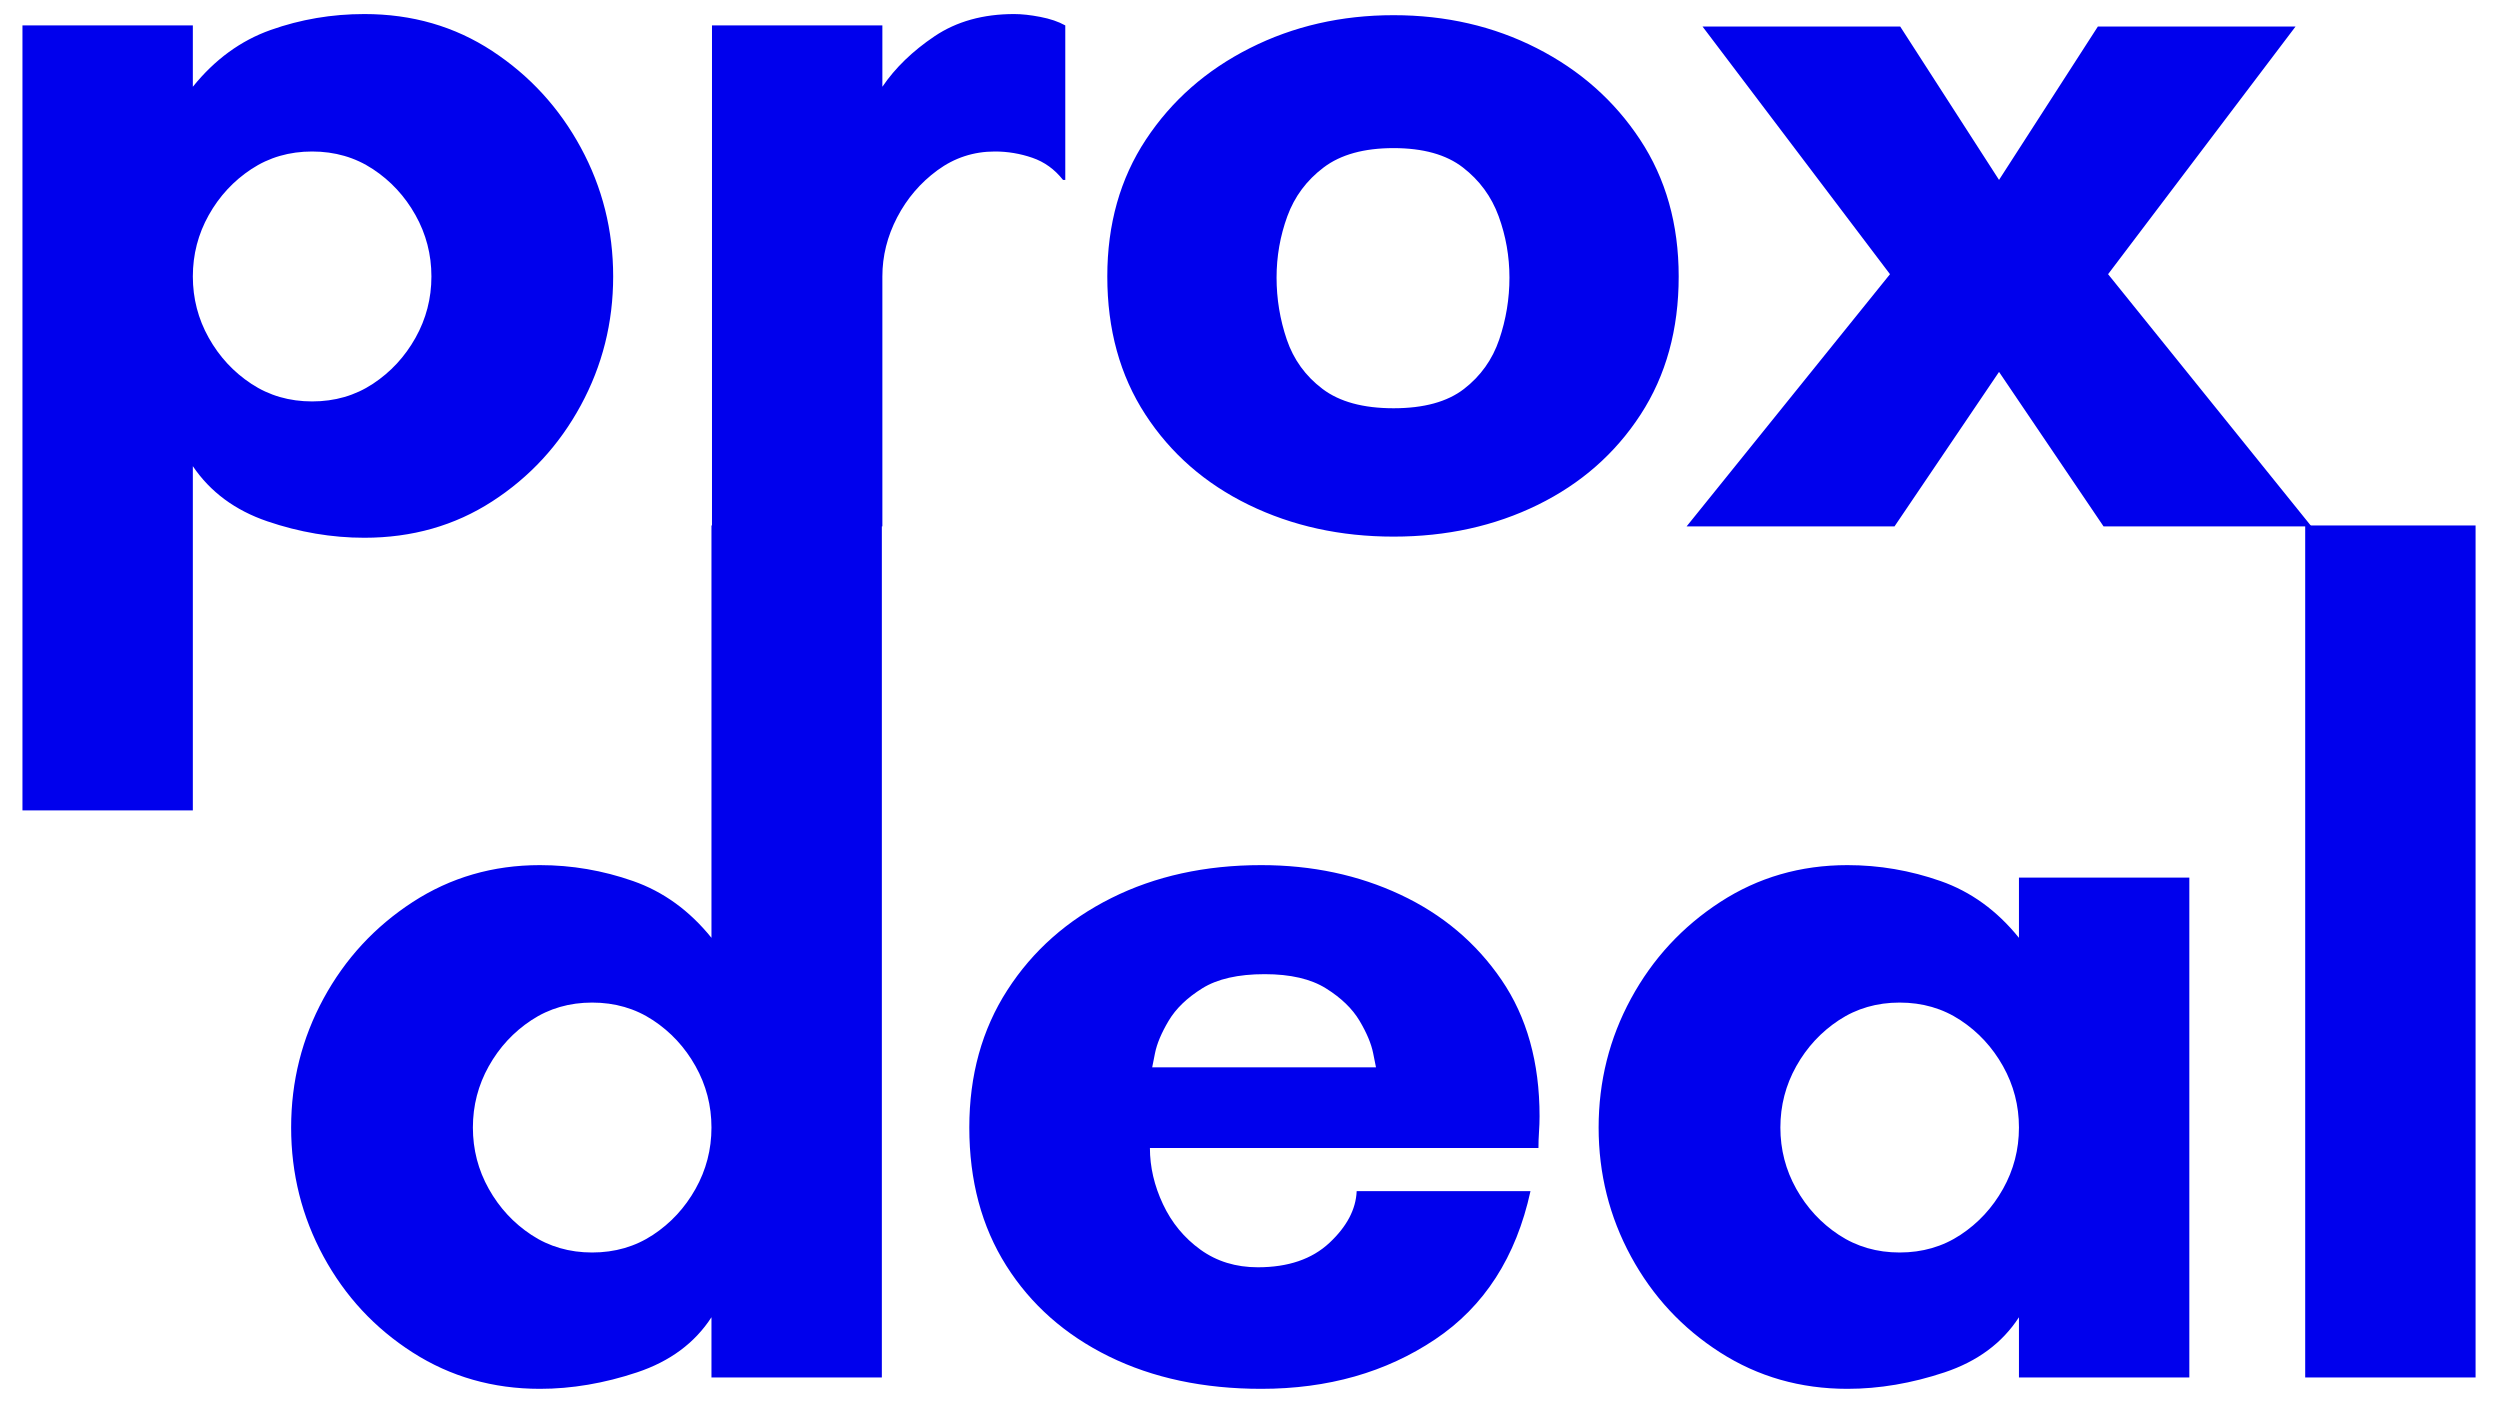
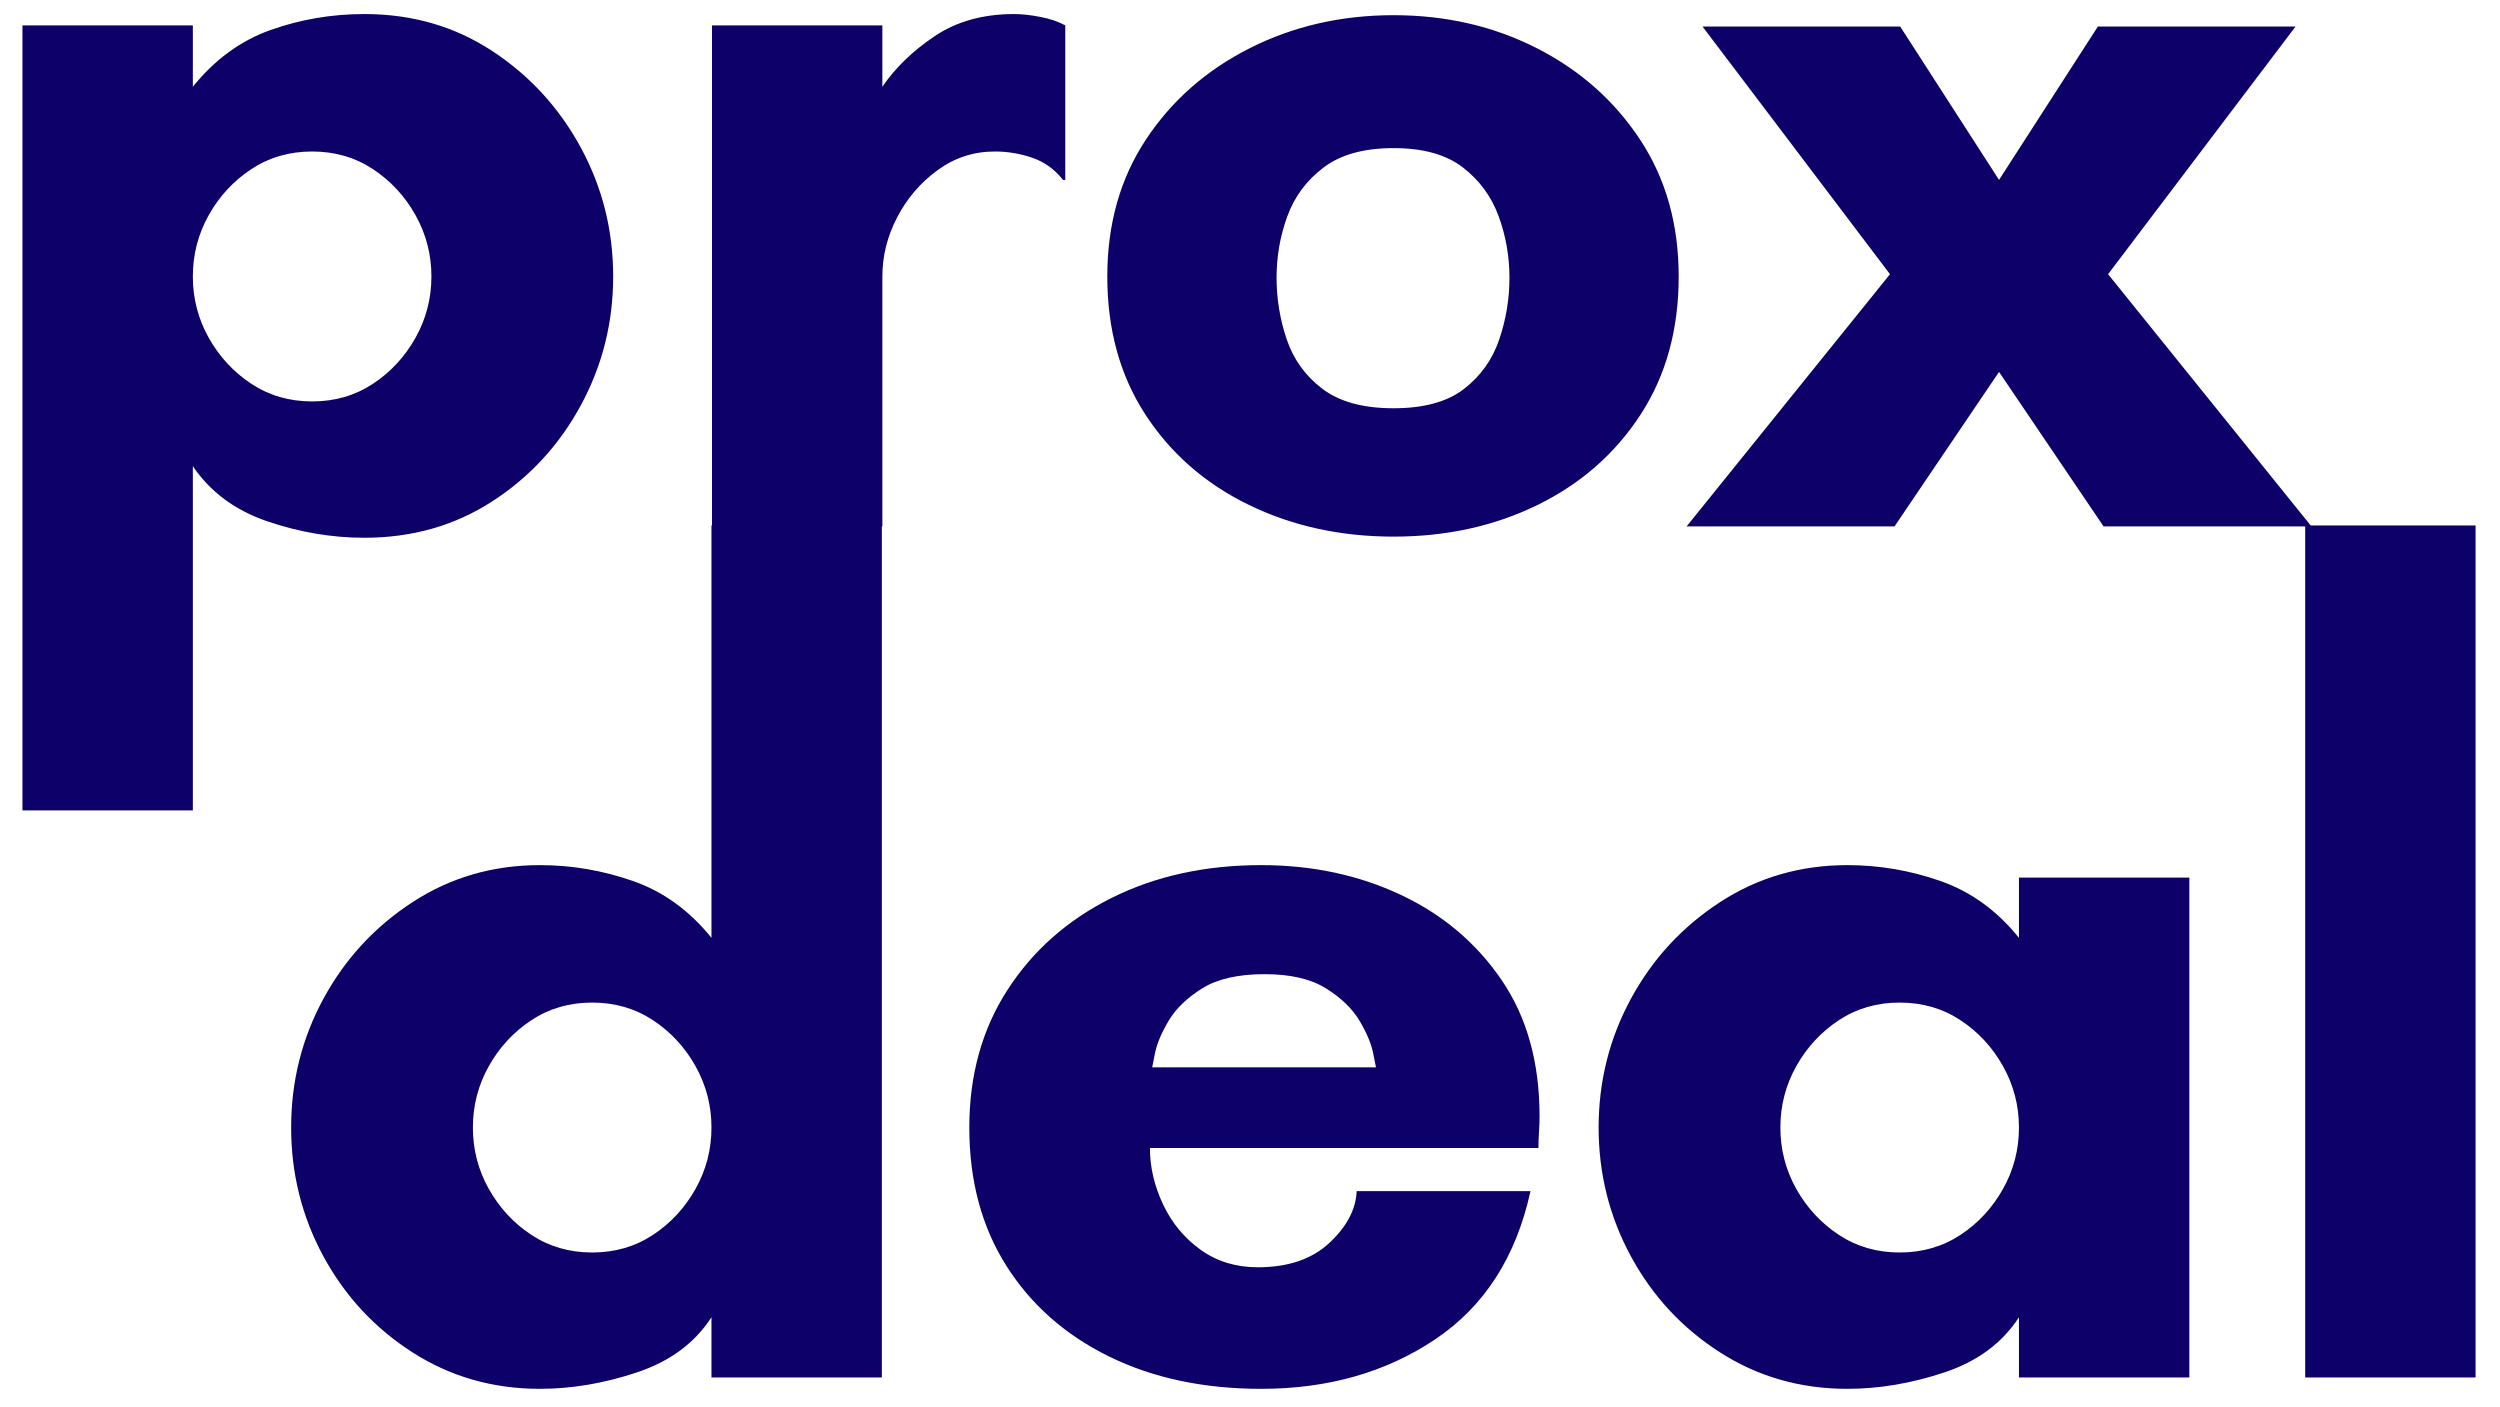
<svg xmlns="http://www.w3.org/2000/svg" width="1920" height="1080" version="1.0" viewBox="0 0 1440 810">
  <defs>
    <clipPath id="b">
      <path d="M0 0h1334v470H0z" />
    </clipPath>
    <clipPath id="c">
      <path d="M0 0h1296v638H0z" />
    </clipPath>
    <clipPath id="a">
      <path d="M0 0h1440v810H0z" />
    </clipPath>
  </defs>
-   <g fill="#0000ed" clip-path="url(#a)">
+   <g fill="#0d0069" clip-path="url(#a)">
    <g clip-path="url(#b)">
      <path d="M111.076 159.25c0 12.648 3.05 24.421 9.156 35.327 6.113 10.907 14.297 19.743 24.547 26.5 10.25 6.762 21.922 10.141 35.015 10.141 13.082 0 24.75-3.379 35-10.14 10.25-6.758 18.426-15.594 24.532-26.5 6.113-10.907 9.171-22.68 9.171-35.329 0-12.656-3.058-24.437-9.171-35.344-6.106-10.906-14.282-19.738-24.532-26.5-10.25-6.757-21.918-10.14-35-10.14-13.093 0-24.765 3.383-35.015 10.14-10.25 6.762-18.434 15.594-24.547 26.5-6.106 10.907-9.156 22.688-9.156 35.344Zm0 307.546H12.935V14.64h98.14v35.328c12.657-15.695 27.598-26.598 44.829-32.703 17.226-6.113 35.222-9.172 53.984-9.172 27.477 0 52.016 7.09 73.61 21.266 21.593 14.18 38.601 32.718 51.03 55.625 12.438 22.898 18.657 47.652 18.657 74.265 0 26.606-6.219 51.36-18.656 74.266-12.43 22.906-29.438 41.34-51.032 55.297-21.593 13.96-46.132 20.937-73.609 20.937-18.762 0-37.414-3.164-55.953-9.484-18.531-6.332-32.82-16.914-42.86-31.75ZM573.025 87.265c-12.21 0-23.226 3.601-33.047 10.797-9.812 7.199-17.558 16.25-23.234 27.156-5.668 10.906-8.5 22.25-8.5 34.031v143.953h-98.14V14.64h98.14v35.328c7.414-10.906 17.445-20.61 30.094-29.11 12.656-8.507 27.925-12.765 45.812-12.765 4.363 0 9.379.547 15.047 1.64 5.676 1.087 10.477 2.72 14.406 4.907v88.984h-1.312c-4.805-6.101-10.696-10.351-17.672-12.75a65.81 65.81 0 0 0-21.594-3.61Zm229.668 147.89c17.446 0 30.97-3.707 40.563-11.125 9.601-7.414 16.367-16.906 20.297-28.468a110.16 110.16 0 0 0 5.89-35.657c0-12.218-2.074-24-6.218-35.343-4.149-11.344-11.024-20.719-20.625-28.125-9.594-7.414-22.899-11.125-39.907-11.125-17.011 0-30.43 3.71-40.25 11.125-9.812 7.406-16.793 16.781-20.937 28.125-4.137 11.343-6.203 23.125-6.203 35.343 0 12.211 1.957 24.094 5.875 35.657 3.926 11.562 10.797 21.054 20.61 28.468 9.82 7.418 23.456 11.125 40.905 11.125Zm0-226.406c30.102 0 57.586 6.328 82.454 18.985 24.863 12.648 44.707 30.203 59.53 52.671 14.833 22.461 22.25 48.743 22.25 78.844 0 30.531-7.308 57.031-21.921 79.5-14.606 22.469-34.344 39.813-59.219 52.031-24.867 12.211-52.562 18.313-83.094 18.313-30.53 0-58.34-6.102-83.421-18.313-25.086-12.218-44.934-29.562-59.547-52.03-14.618-22.47-21.922-48.97-21.922-79.5 0-30.102 7.41-56.384 22.234-78.845 14.832-22.468 34.79-40.023 59.875-52.671 25.082-12.657 52.676-18.985 82.781-18.985Zm177.969 6.547h113.86l56.921 88.328 56.922-88.328h113.86l-107.97 142.64 117.126 145.266h-119.735l-60.203-88.984-60.203 88.984H971.49l117.14-145.265Zm0 0" />
    </g>
    <g clip-path="url(#c)" transform="translate(144 172)">
      <path d="M265.804 477.468c0-12.656-3.059-24.438-9.172-35.344-6.106-10.906-14.281-19.738-24.531-26.5-10.25-6.758-21.922-10.14-35.016-10.14-13.086 0-24.75 3.382-35 10.14-10.25 6.762-18.434 15.594-24.547 26.5-6.105 10.906-9.156 22.688-9.156 35.344 0 12.648 3.05 24.422 9.156 35.328 6.113 10.906 14.297 19.742 24.547 26.5 10.25 6.762 21.914 10.14 35 10.14 13.094 0 24.766-3.378 35.016-10.14 10.25-6.758 18.425-15.594 24.53-26.5 6.114-10.906 9.173-22.68 9.173-35.328Zm98.14-346.813v490.766h-98.14v-34.687c-9.606 14.835-23.899 25.417-42.875 31.75-18.969 6.32-37.617 9.484-55.938 9.484-27.043 0-51.469-6.977-73.281-20.938-21.813-13.957-38.938-32.39-51.375-55.296-12.43-22.907-18.64-47.66-18.64-74.266 0-26.613 6.21-51.367 18.64-74.266 12.437-22.906 29.562-41.445 51.375-55.625 21.812-14.176 46.238-21.265 73.281-21.265 18.32 0 36.207 3.058 53.656 9.172 17.446 6.105 32.5 17.007 45.157 32.703V130.655ZM519.663 442.78h128.906l-1.64-8.171c-1.086-5.458-3.7-11.676-7.844-18.657-4.149-6.976-10.586-13.191-19.313-18.64-8.718-5.457-20.496-8.188-35.328-8.188-15.273 0-27.273 2.73-36 8.188-8.719 5.449-15.152 11.664-19.297 18.64-4.148 6.98-6.765 13.2-7.86 18.657-1.085 5.449-1.624 8.171-1.624 8.171Zm223.125 28.141c0 3.055-.11 6.105-.328 9.156a133.04 133.04 0 0 0-.313 9.172H518.35c0 10.906 2.508 21.703 7.532 32.39 5.02 10.688 12.218 19.415 21.593 26.173 9.375 6.761 20.391 10.14 33.047 10.14 17.446 0 31.188-4.687 41.22-14.062 10.03-9.383 15.265-19.313 15.702-29.781h100.11c-8.282 37.949-26.602 66.414-54.954 85.39-28.355 18.98-61.73 28.469-100.125 28.469-33.148 0-62.37-6.215-87.671-18.64-25.305-12.438-45.043-29.891-59.22-52.36-14.179-22.469-21.265-48.969-21.265-79.5 0-30.102 7.305-56.492 21.922-79.172 14.613-22.687 34.566-40.352 59.86-53 25.3-12.656 54.093-18.984 86.374-18.984 29.227 0 55.946 5.672 80.157 17.015 24.218 11.344 43.629 27.703 58.234 49.078 14.613 21.375 21.922 47.547 21.922 78.516Zm276.13 6.547c0-12.656-3.059-24.438-9.172-35.344-6.105-10.906-14.281-19.738-24.531-26.5-10.25-6.758-21.922-10.14-35.016-10.14-13.086 0-24.75 3.382-35 10.14-10.25 6.762-18.433 15.594-24.547 26.5-6.105 10.906-9.156 22.688-9.156 35.344 0 12.648 3.05 24.422 9.156 35.328 6.114 10.906 14.297 19.742 24.547 26.5 10.25 6.762 21.914 10.14 35 10.14 13.094 0 24.766-3.378 35.016-10.14 10.25-6.758 18.426-15.594 24.531-26.5 6.113-10.906 9.172-22.68 9.172-35.328Zm98.14-143.953V621.42h-98.14v-34.687c-9.606 14.835-23.898 25.417-42.875 31.75-18.969 6.32-37.617 9.484-55.938 9.484-27.043 0-51.468-6.977-73.28-20.938-21.813-13.957-38.938-32.39-51.376-55.296-12.43-22.907-18.64-47.66-18.64-74.266 0-26.613 6.21-51.367 18.64-74.266 12.438-22.906 29.563-41.445 51.375-55.625 21.813-14.176 46.238-21.265 73.281-21.265 18.32 0 36.207 3.058 53.657 9.172 17.445 6.105 32.5 17.007 45.156 32.703v-34.672Zm164.875 287.906h-98.14V130.655h98.14Zm0 0" />
    </g>
  </g>
</svg>
